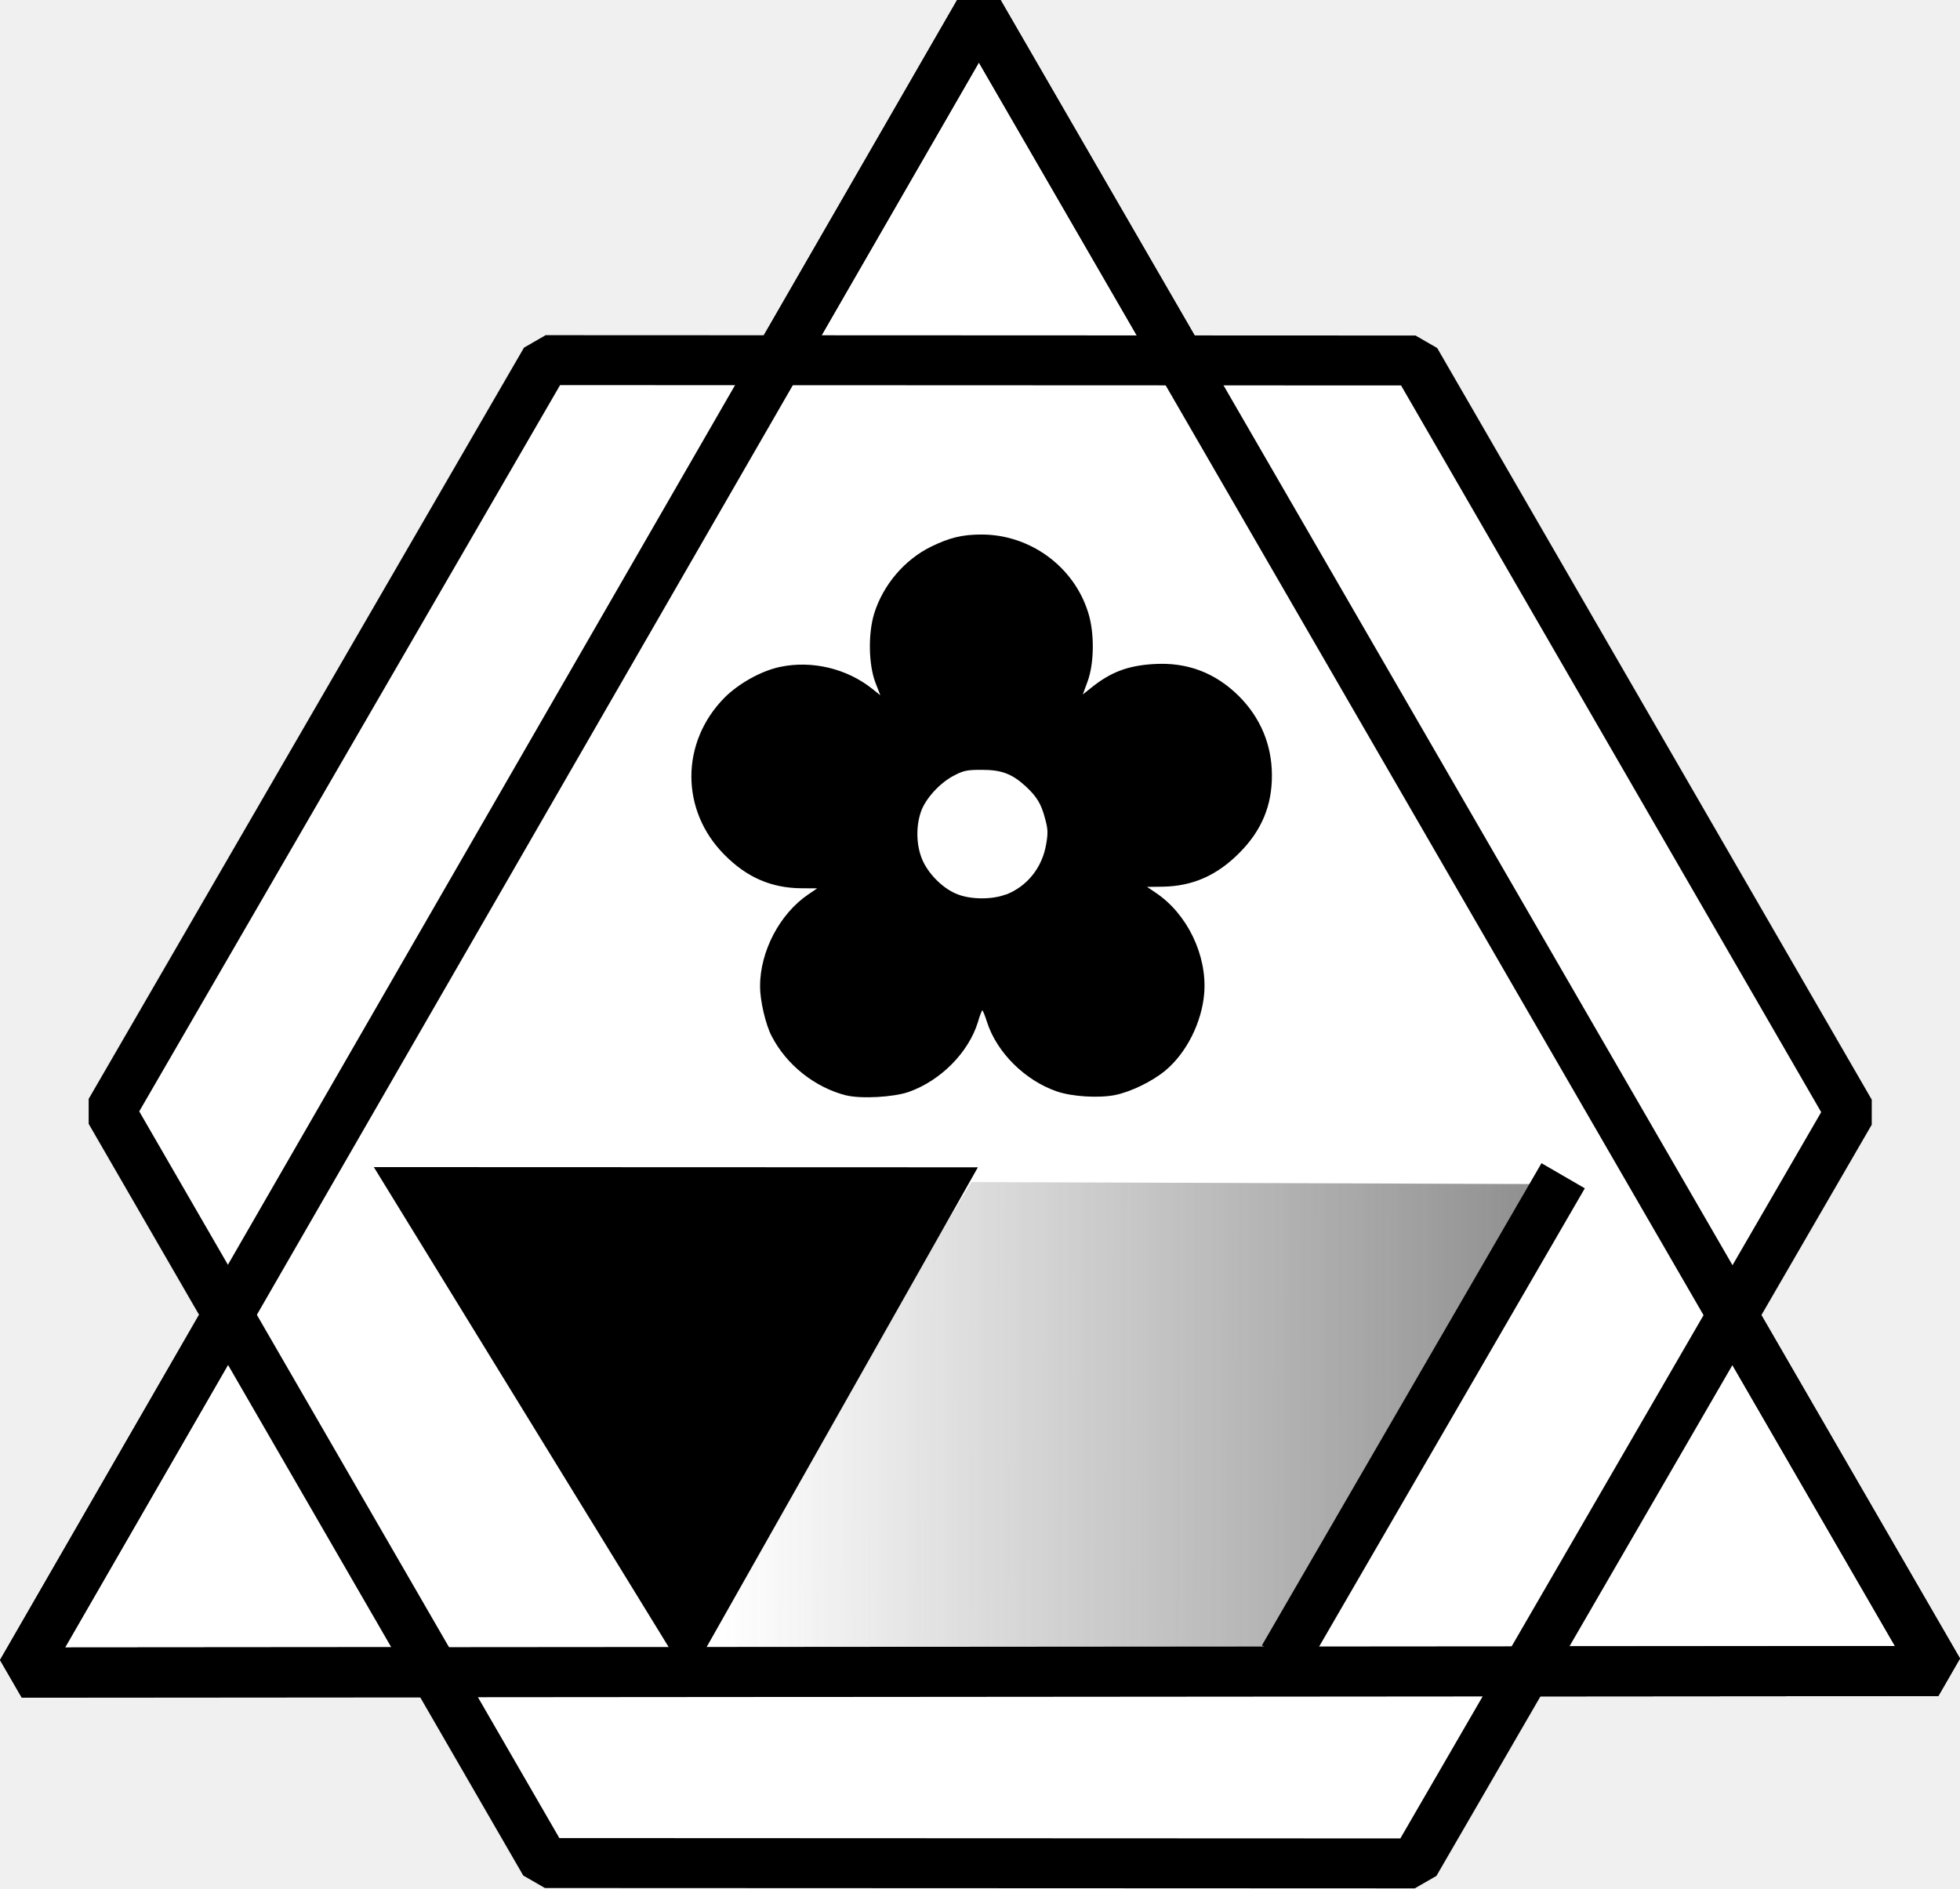
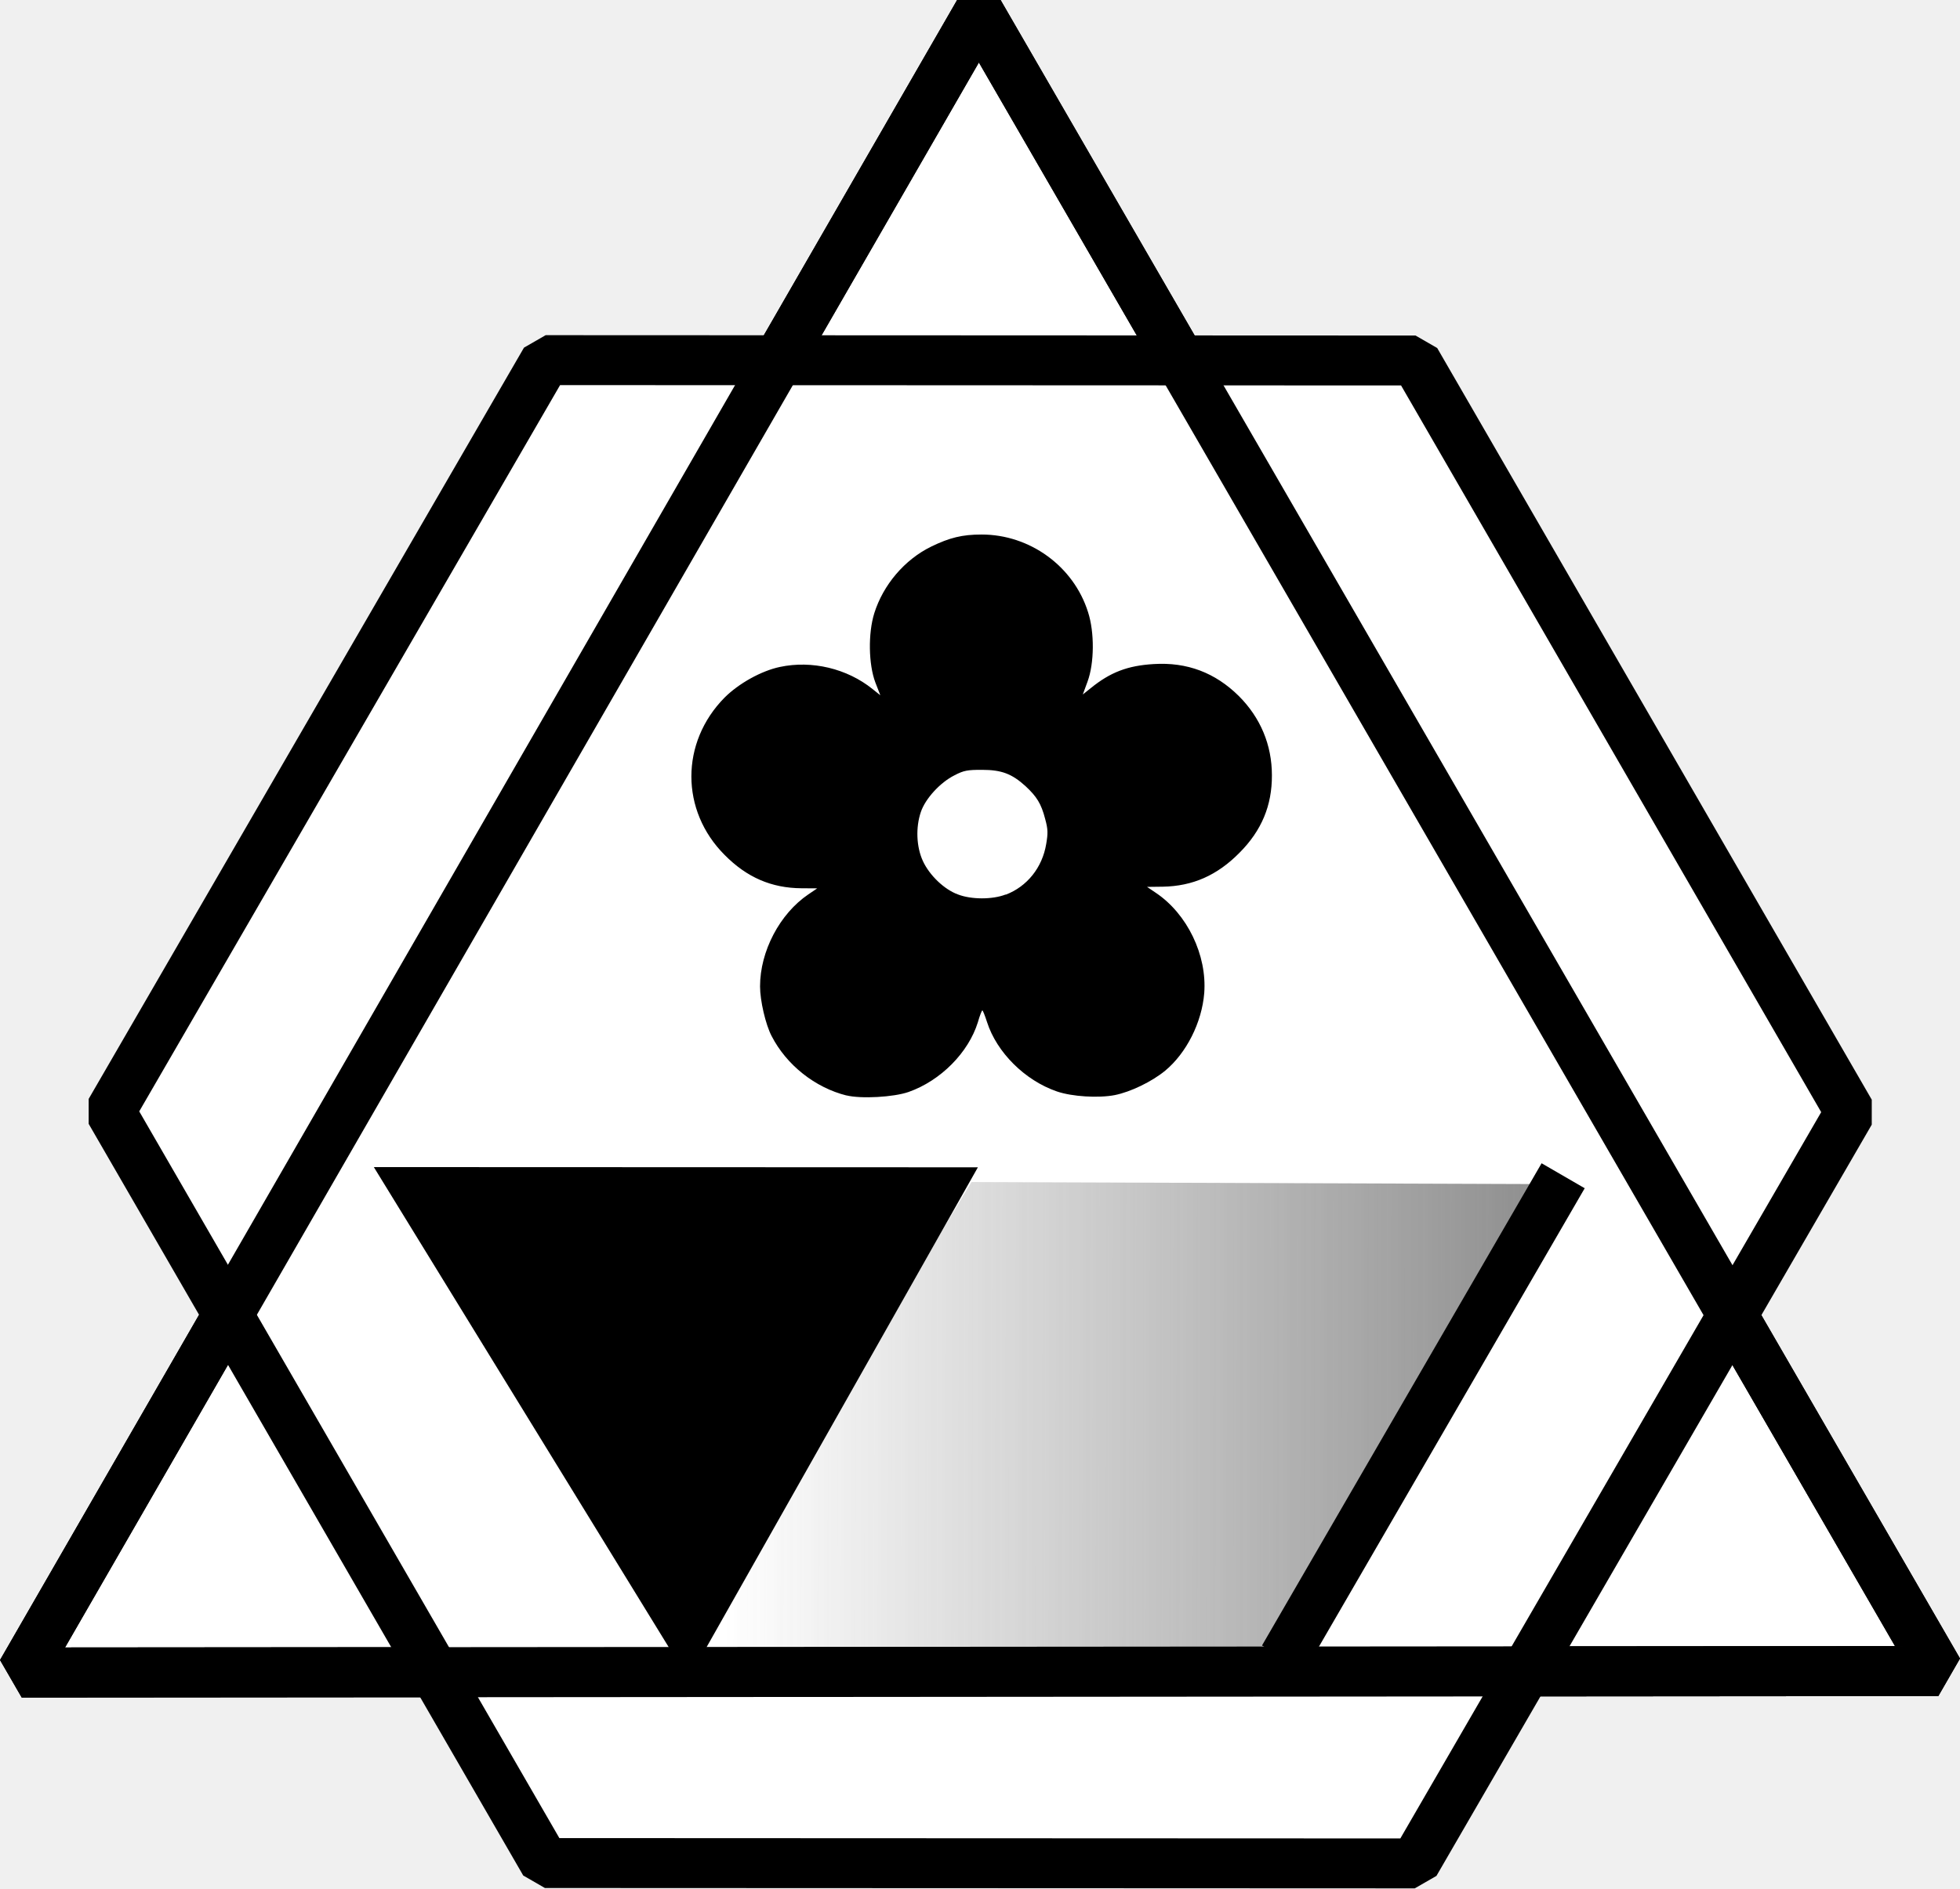
<svg xmlns="http://www.w3.org/2000/svg" xmlns:ns1="http://www.openswatchbook.org/uri/2009/osb" xmlns:xlink="http://www.w3.org/1999/xlink" width="28.242" height="27.218" viewBox="0 0 7.472 7.202" version="1.1" id="svg8" style="enable-background:new">
  <defs id="defs2">
    <linearGradient id="linearGradient4504">
      <stop id="stop4508" offset="0" style="stop-color:#5f5f5f;stop-opacity:0;" />
      <stop id="stop4506" offset="1" style="stop-color:#5f5f5f;stop-opacity:1;" />
    </linearGradient>
    <linearGradient id="linearGradient4385" ns1:paint="solid">
      <stop style="stop-color:#ffffff;stop-opacity:0.69;" offset="0" id="stop4387" />
    </linearGradient>
    <clipPath clipPathUnits="userSpaceOnUse" id="clipPath3571">
      <rect style="fill:#82ff9b;fill-opacity:1" id="rect3573" width="79.375" height="100.542" x="0" y="196.458" />
    </clipPath>
    <linearGradient xlink:href="#linearGradient4504" id="linearGradient4494" x1="22.385" y1="94.464" x2="28.491" y2="94.421" gradientUnits="userSpaceOnUse" gradientTransform="matrix(0.5335014,0.00456927,-0.00494479,0.5773469,17.98923,-23.4194)" />
  </defs>
  <g id="layer2" style="display:inline;opacity:1" transform="translate(-26.69861,-25.79512)">
    <path style="opacity:1;fill:#ffffff;fill-opacity:1;stroke:#000000;stroke-width:0.217;stroke-linecap:round;stroke-linejoin:bevel;stroke-miterlimit:4;stroke-dasharray:none;stroke-opacity:1" id="path4162" d="m 30.453,25.358 4.122,7.208 -8.304,-0.034 z" transform="matrix(0.8799895,-0.00429244,0.00429244,0.8799895,3.523061,3.658454)" />
    <path style="opacity:1;fill:#ffffff;fill-opacity:1;stroke:#000000;stroke-width:0.728;stroke-linecap:round;stroke-linejoin:bevel;stroke-miterlimit:4;stroke-dasharray:none;stroke-opacity:1" id="path4310" d="m 32.544,114.705 -12.653,-0.046 -6.286,-10.981 6.367,-10.934 12.653,0.046 6.286,10.981 z" transform="matrix(0.2621158,-8.4183893e-4,8.3995925e-4,0.2615305,23.46567,2.929964)" />
    <path style="opacity:0.737;fill:url(#linearGradient4494);fill-opacity:1;stroke:#000000;stroke-width:0;stroke-miterlimit:4;stroke-dasharray:none;stroke-opacity:1" d="m 30.402,30.303 2.241,0.008 -1.051,1.806 -2.284,-0.003 z" id="rect4485" />
    <path style="fill:#000000;fill-opacity:1;stroke:#000000;stroke-width:0.108;stroke-miterlimit:4;stroke-dasharray:none;stroke-opacity:1" d="m 28.22,30.3 2.114,7.78e-4 -1.013,1.792 z" id="path4480" />
-     <path style="fill:none;fill-rule:evenodd;stroke:#000000;stroke-width:0.191;stroke-linecap:butt;stroke-linejoin:miter;stroke-miterlimit:4;stroke-dasharray:none;stroke-opacity:1" d="m 31.592,32.118 1.066,-1.839" id="path4483" />
+     <path style="fill:none;fill-rule:evenodd;stroke:#000000;stroke-width:0.19;stroke-linecap:butt;stroke-linejoin:miter;stroke-miterlimit:4;stroke-dasharray:none;stroke-opacity:1" d="m 31.592,32.118 1.066,-1.839" id="path4483" />
    <path style="fill-opacity:1" d="M 29.926,29.973 C 29.806,29.943 29.697,29.857 29.64,29.746 c -0.023,-0.044 -0.044,-0.135 -0.044,-0.189 -1.26e-4,-0.134 0.075,-0.277 0.184,-0.351 l 0.034,-0.023 -0.06,-3.85e-4 c -0.114,-7.76e-4 -0.208,-0.041 -0.293,-0.127 -0.169,-0.169 -0.169,-0.429 -4.3e-4,-0.6 0.054,-0.054 0.14,-0.102 0.211,-0.117 0.122,-0.026 0.256,0.006 0.353,0.084 l 0.03,0.024 -0.019,-0.049 c -0.026,-0.069 -0.028,-0.187 -0.004,-0.264 0.034,-0.108 0.115,-0.204 0.217,-0.254 0.07,-0.034 0.118,-0.046 0.192,-0.046 0.184,-1.87e-4 0.351,0.121 0.406,0.296 0.025,0.077 0.024,0.195 -0.002,0.265 l -0.018,0.049 0.03,-0.024 c 0.075,-0.061 0.141,-0.086 0.24,-0.092 0.128,-0.008 0.235,0.033 0.325,0.122 0.082,0.082 0.126,0.186 0.126,0.302 5.93e-4,0.115 -0.039,0.211 -0.124,0.296 -0.085,0.086 -0.178,0.127 -0.292,0.129 l -0.06,7.69e-4 0.034,0.023 c 0.119,0.08 0.195,0.237 0.184,0.382 -0.009,0.112 -0.068,0.229 -0.149,0.296 -0.051,0.042 -0.132,0.081 -0.192,0.093 -0.062,0.012 -0.163,0.006 -0.221,-0.014 -0.122,-0.042 -0.229,-0.149 -0.266,-0.264 -0.008,-0.025 -0.016,-0.045 -0.018,-0.045 -0.002,6e-6 -0.01,0.02 -0.017,0.045 -0.036,0.116 -0.142,0.223 -0.264,0.266 -0.057,0.02 -0.182,0.027 -0.238,0.013 z m 0.607,-0.766 c 0.081,-0.031 0.139,-0.103 0.154,-0.193 0.007,-0.041 0.007,-0.056 -0.004,-0.096 -0.015,-0.058 -0.032,-0.085 -0.075,-0.125 -0.052,-0.047 -0.091,-0.062 -0.166,-0.062 -0.054,-3e-5 -0.069,0.002 -0.105,0.021 -0.054,0.027 -0.111,0.089 -0.128,0.14 -0.02,0.059 -0.017,0.133 0.008,0.187 0.025,0.054 0.081,0.108 0.133,0.127 0.051,0.02 0.132,0.02 0.182,5.59e-4 z" id="path3530" />
    <path transform="matrix(0.8799895,-0.00429244,0.00429244,0.8799895,3.523061,3.658454)" d="m 30.453,25.358 4.122,7.208 -8.304,-0.034 z" id="path4196" style="opacity:1;fill:#ffffff;fill-opacity:0;stroke:#000000;stroke-width:0.217;stroke-linecap:round;stroke-linejoin:bevel;stroke-miterlimit:4;stroke-dasharray:none;stroke-opacity:1" />
  </g>
</svg>
